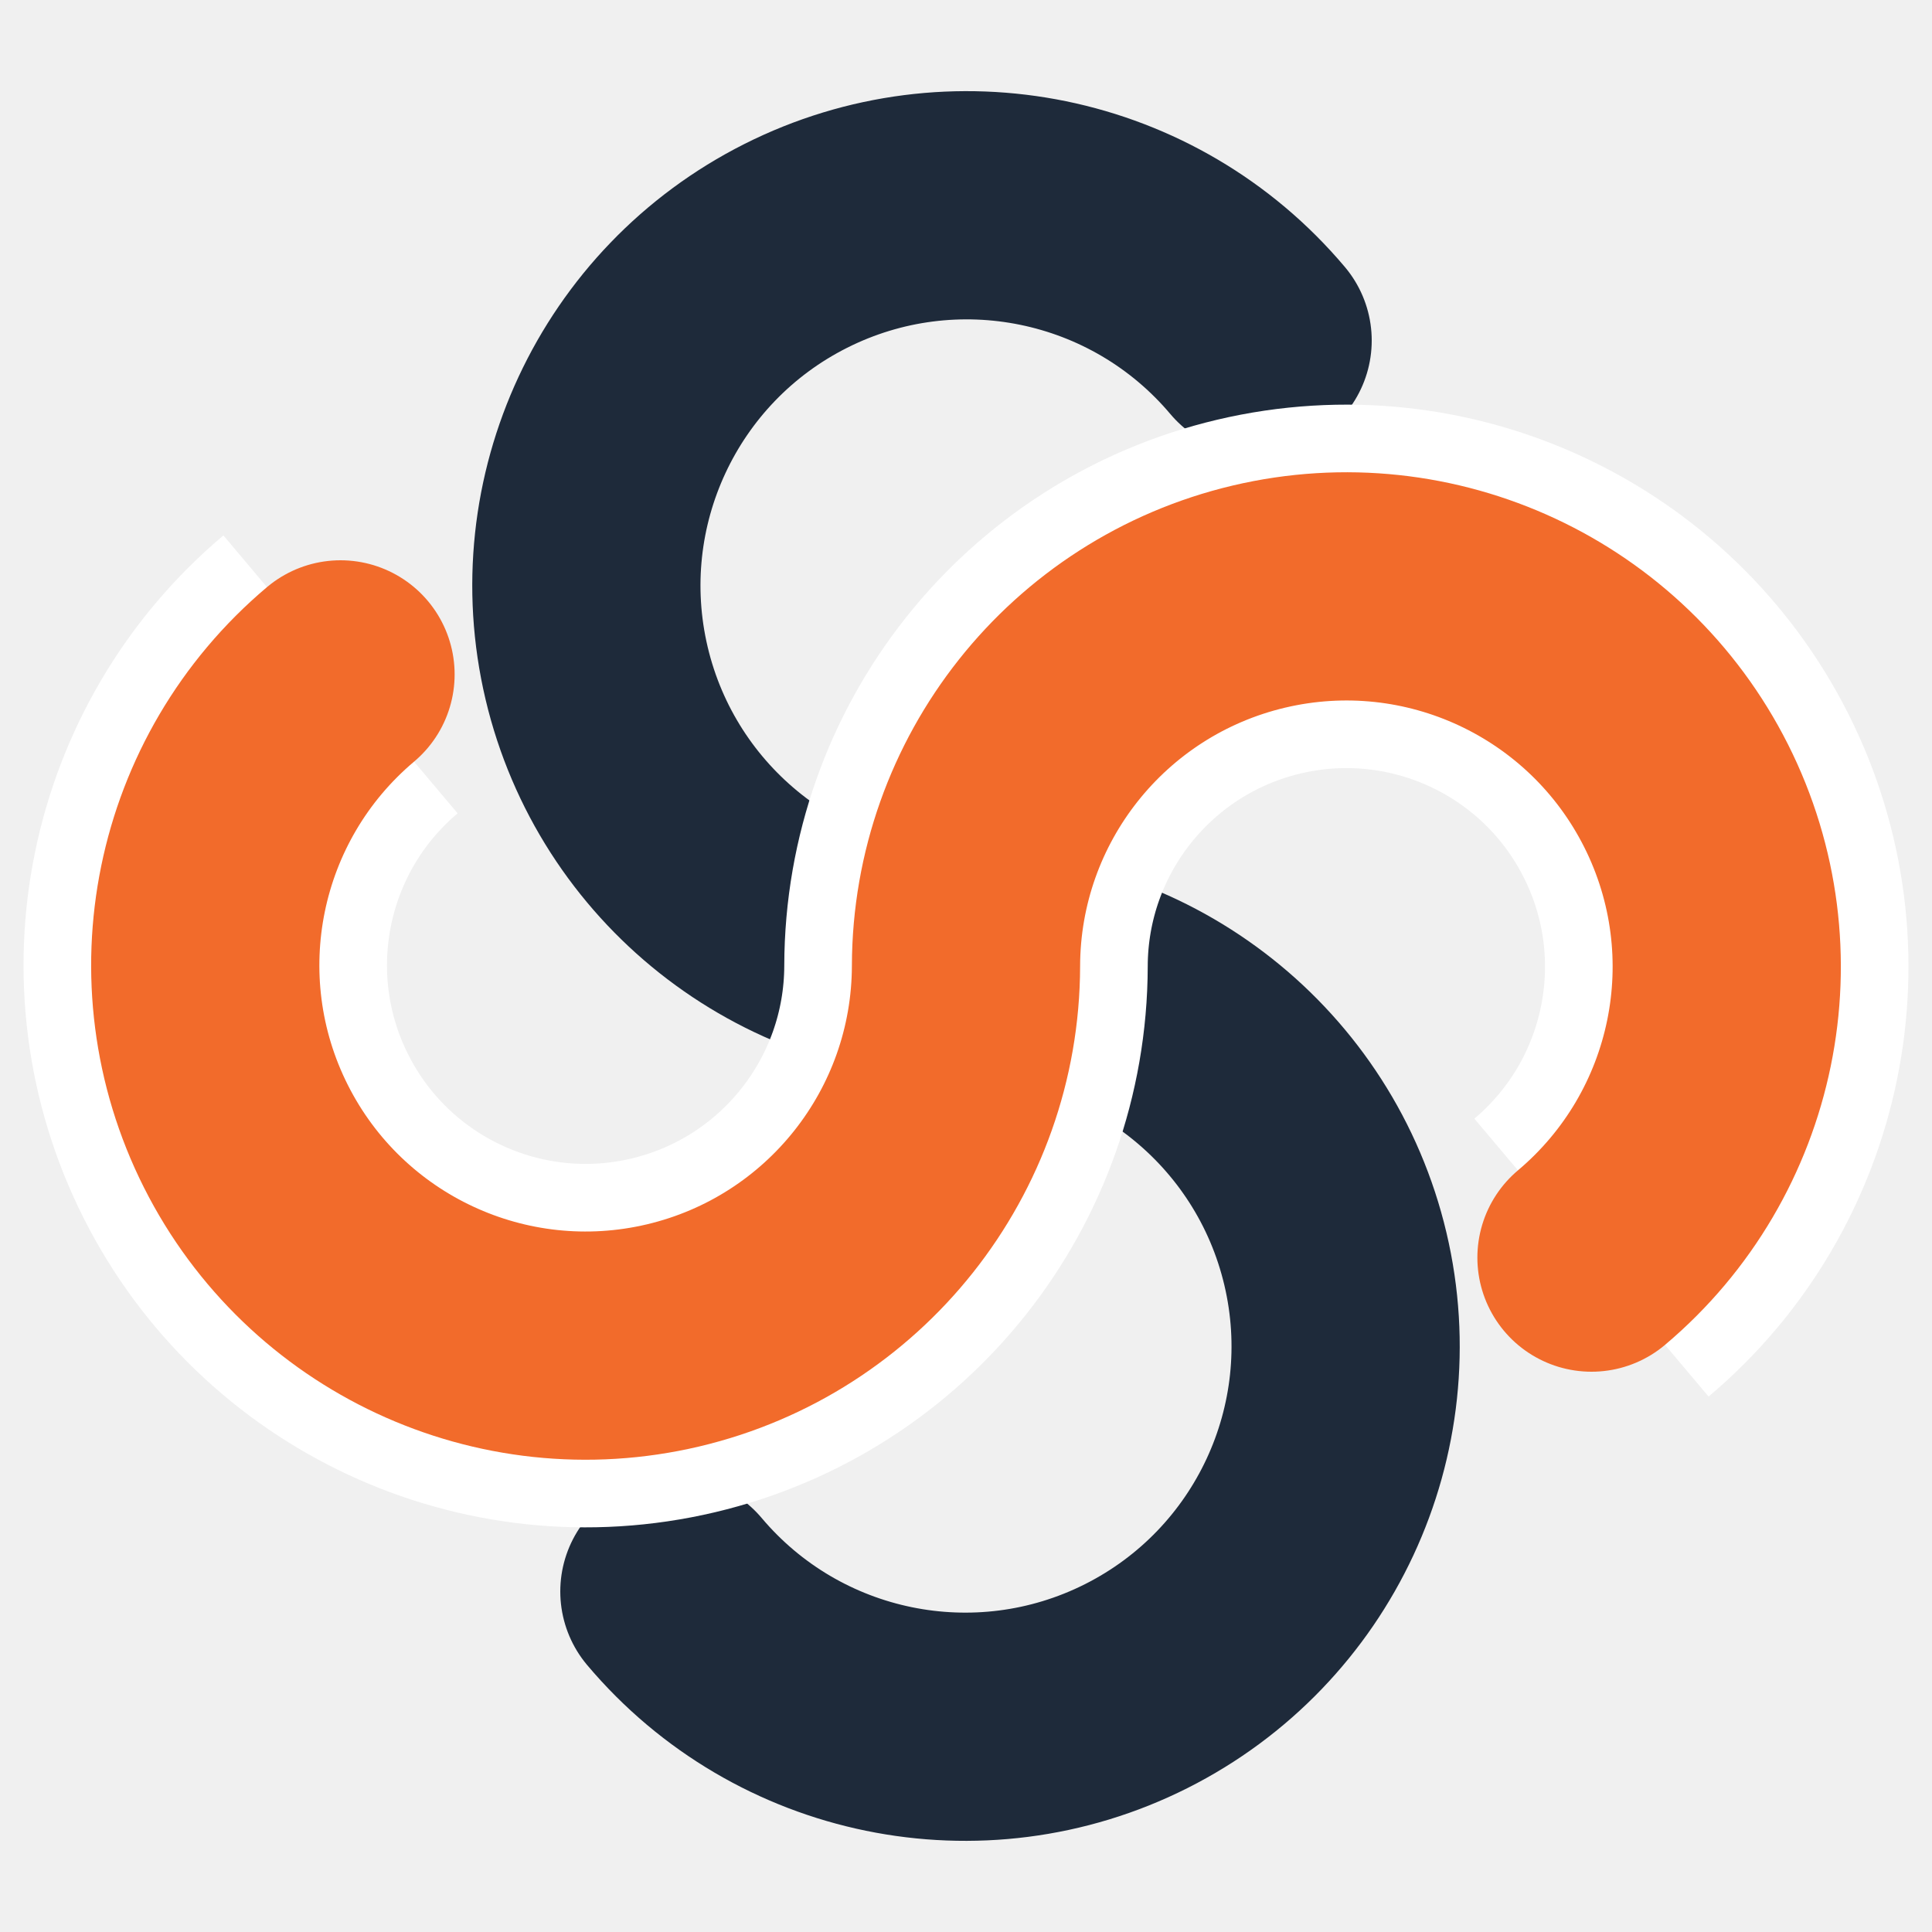
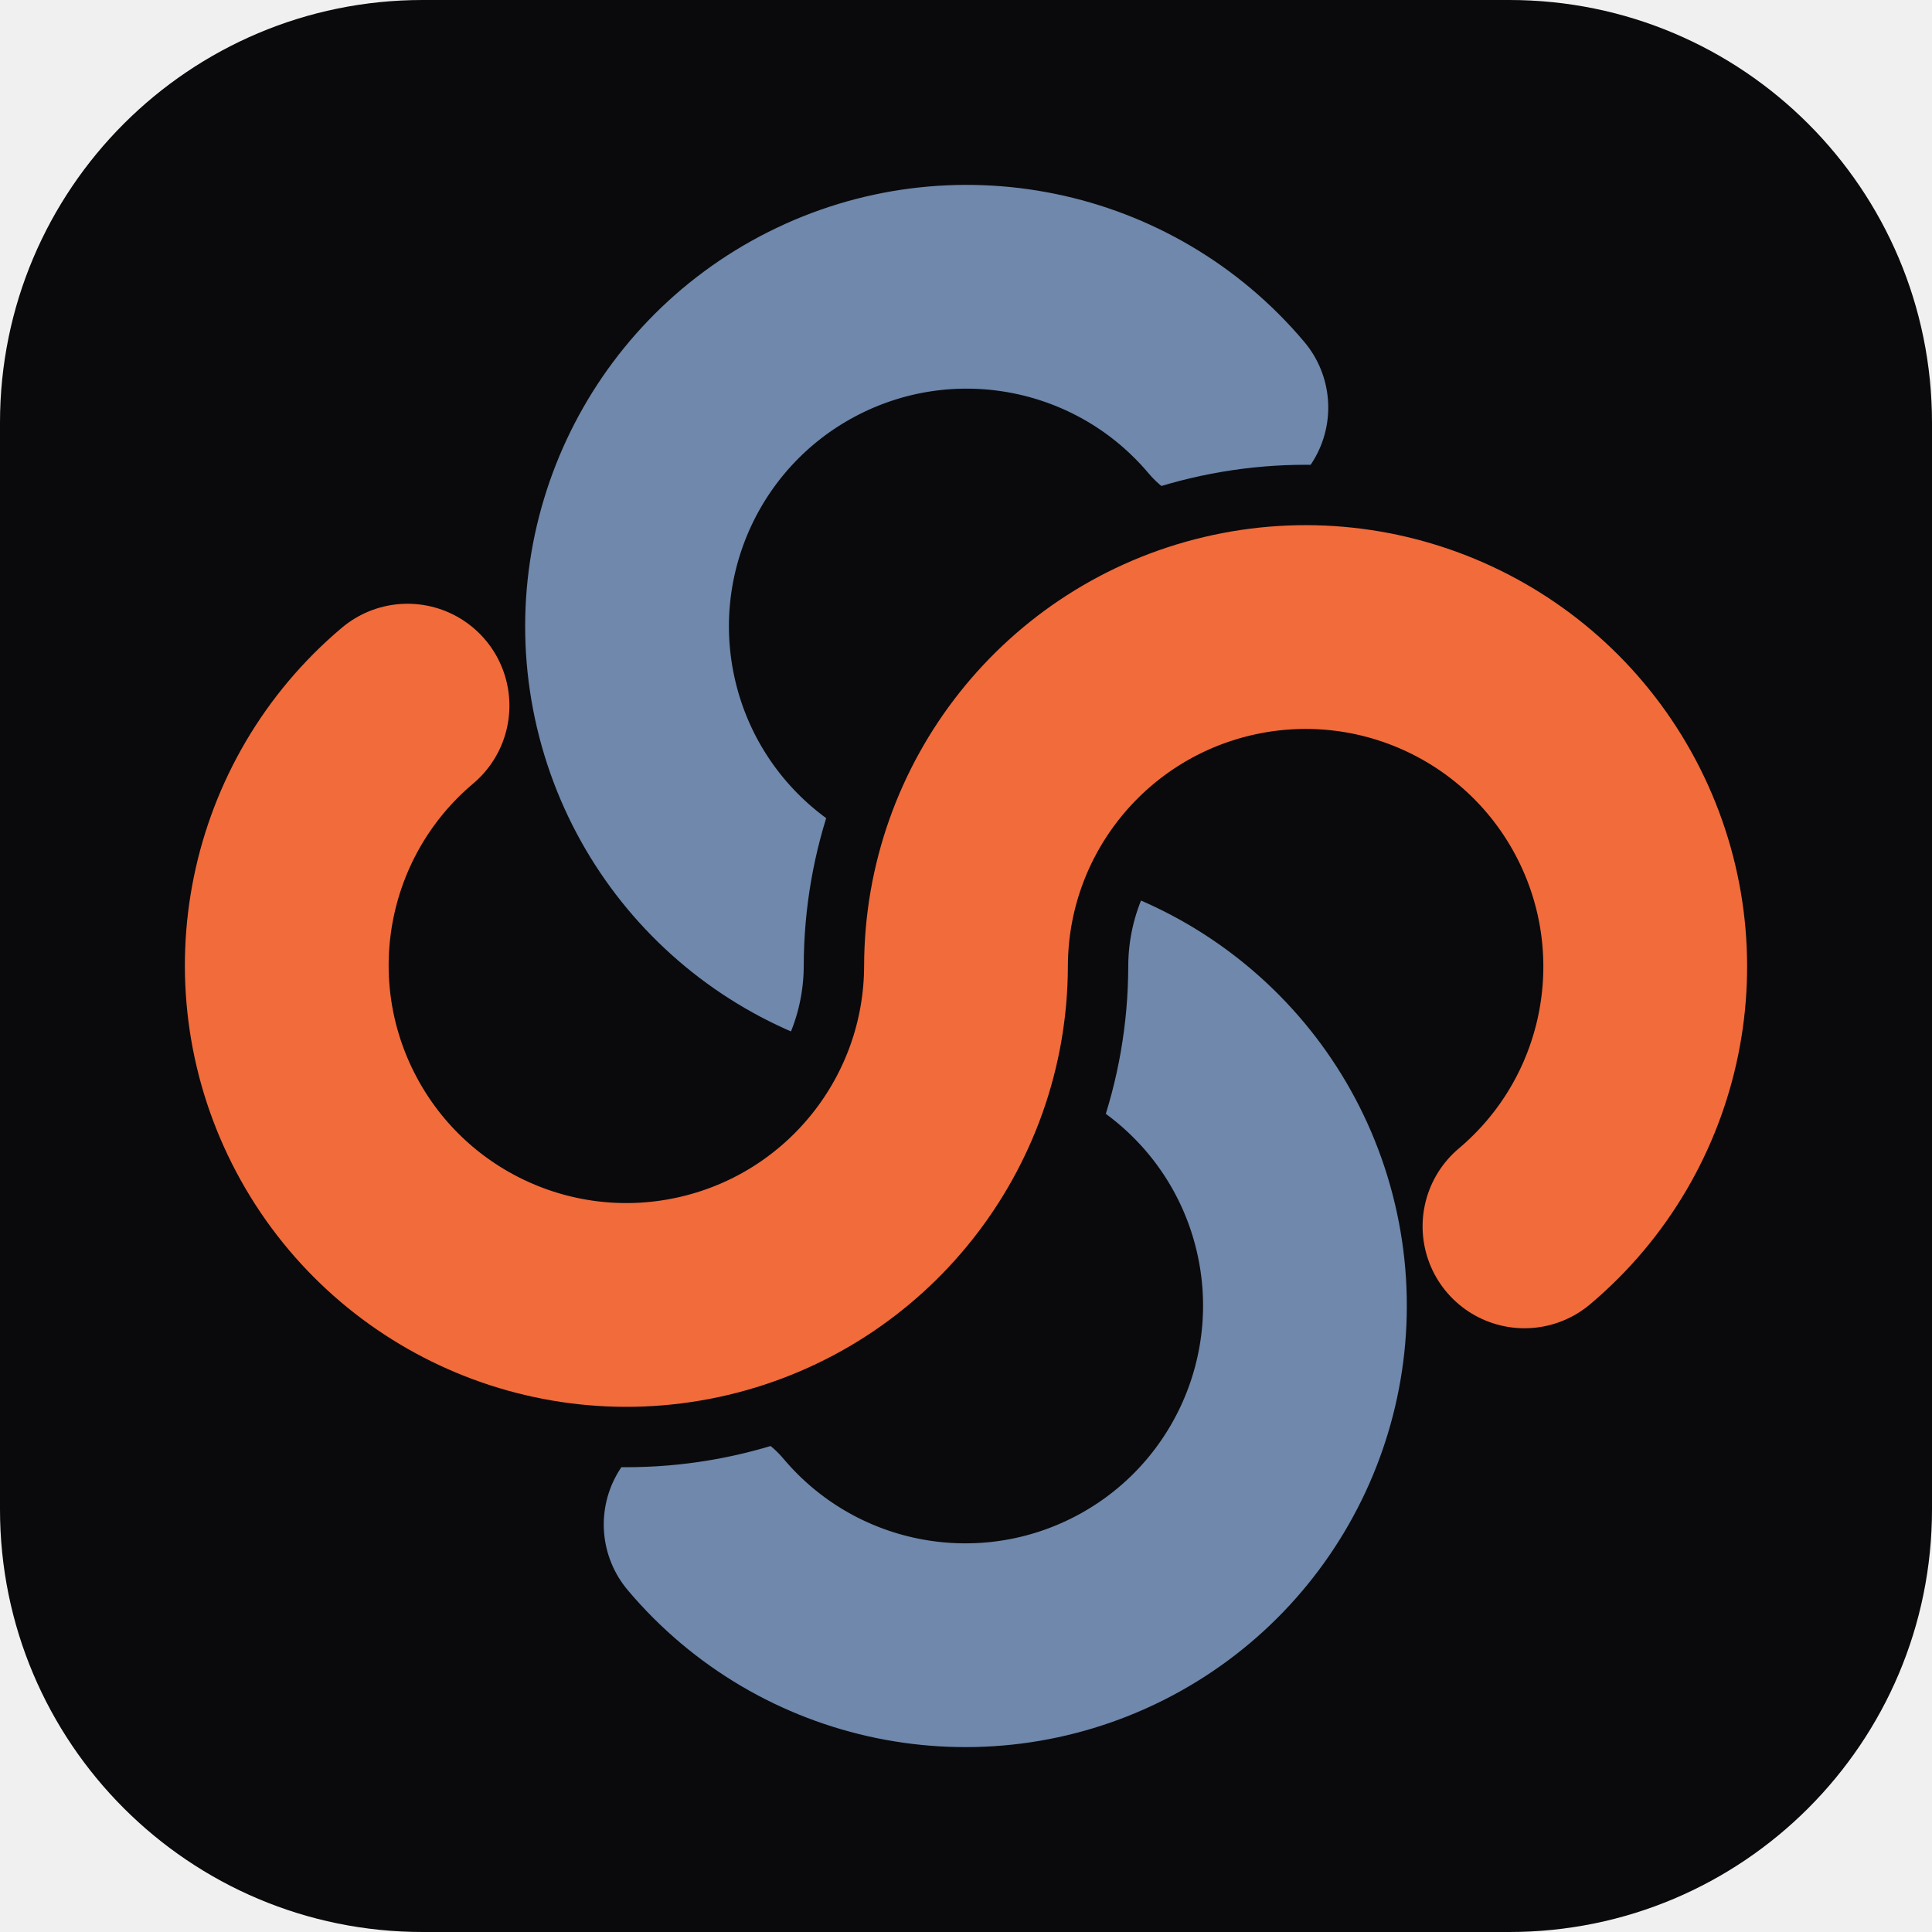
<svg xmlns="http://www.w3.org/2000/svg" viewBox="0 0 512 512">
  <defs>
    <path id="s" d="M325 108 A90 90 0 1 0 256 256 A90 90 0 1 1 187 404" />
+     <mask id="m" maskUnits="userSpaceOnUse" x="-100" y="-100" width="720" height="720">
+       <rect x="-100" y="-100" width="720" height="720" fill="#fff" />
+       <g transform="rotate(90 256 256)">
+         <use href="#s" fill="none" stroke="#000" stroke-width="86" />
+       </g>
+     </mask>
  </defs>
-   <g transform="translate(256 256) scale(1.12) translate(-256 -256)">
-     <use href="#s" fill="none" stroke="#1E2A3A" stroke-width="54" stroke-linecap="round" />
+   <rect width="512" height="512" rx="112" fill="#0A0A0D" />
+   <g transform="translate(256 256) scale(1.0) translate(-256 -256)">
+     <use href="#s" fill="none" stroke="#6F88AB" stroke-width="54" stroke-linecap="round" mask="url(#m)" />
    <g transform="rotate(90 256 256)">
-       <use href="#s" fill="none" stroke="#FFFFFF" stroke-width="86" />
-       <use href="#s" fill="none" stroke="#F26B2B" stroke-width="54" stroke-linecap="round" />
+       <use href="#s" fill="none" stroke="#F26B3A" stroke-width="54" stroke-linecap="round" />
    </g>
  </g>
</svg>
